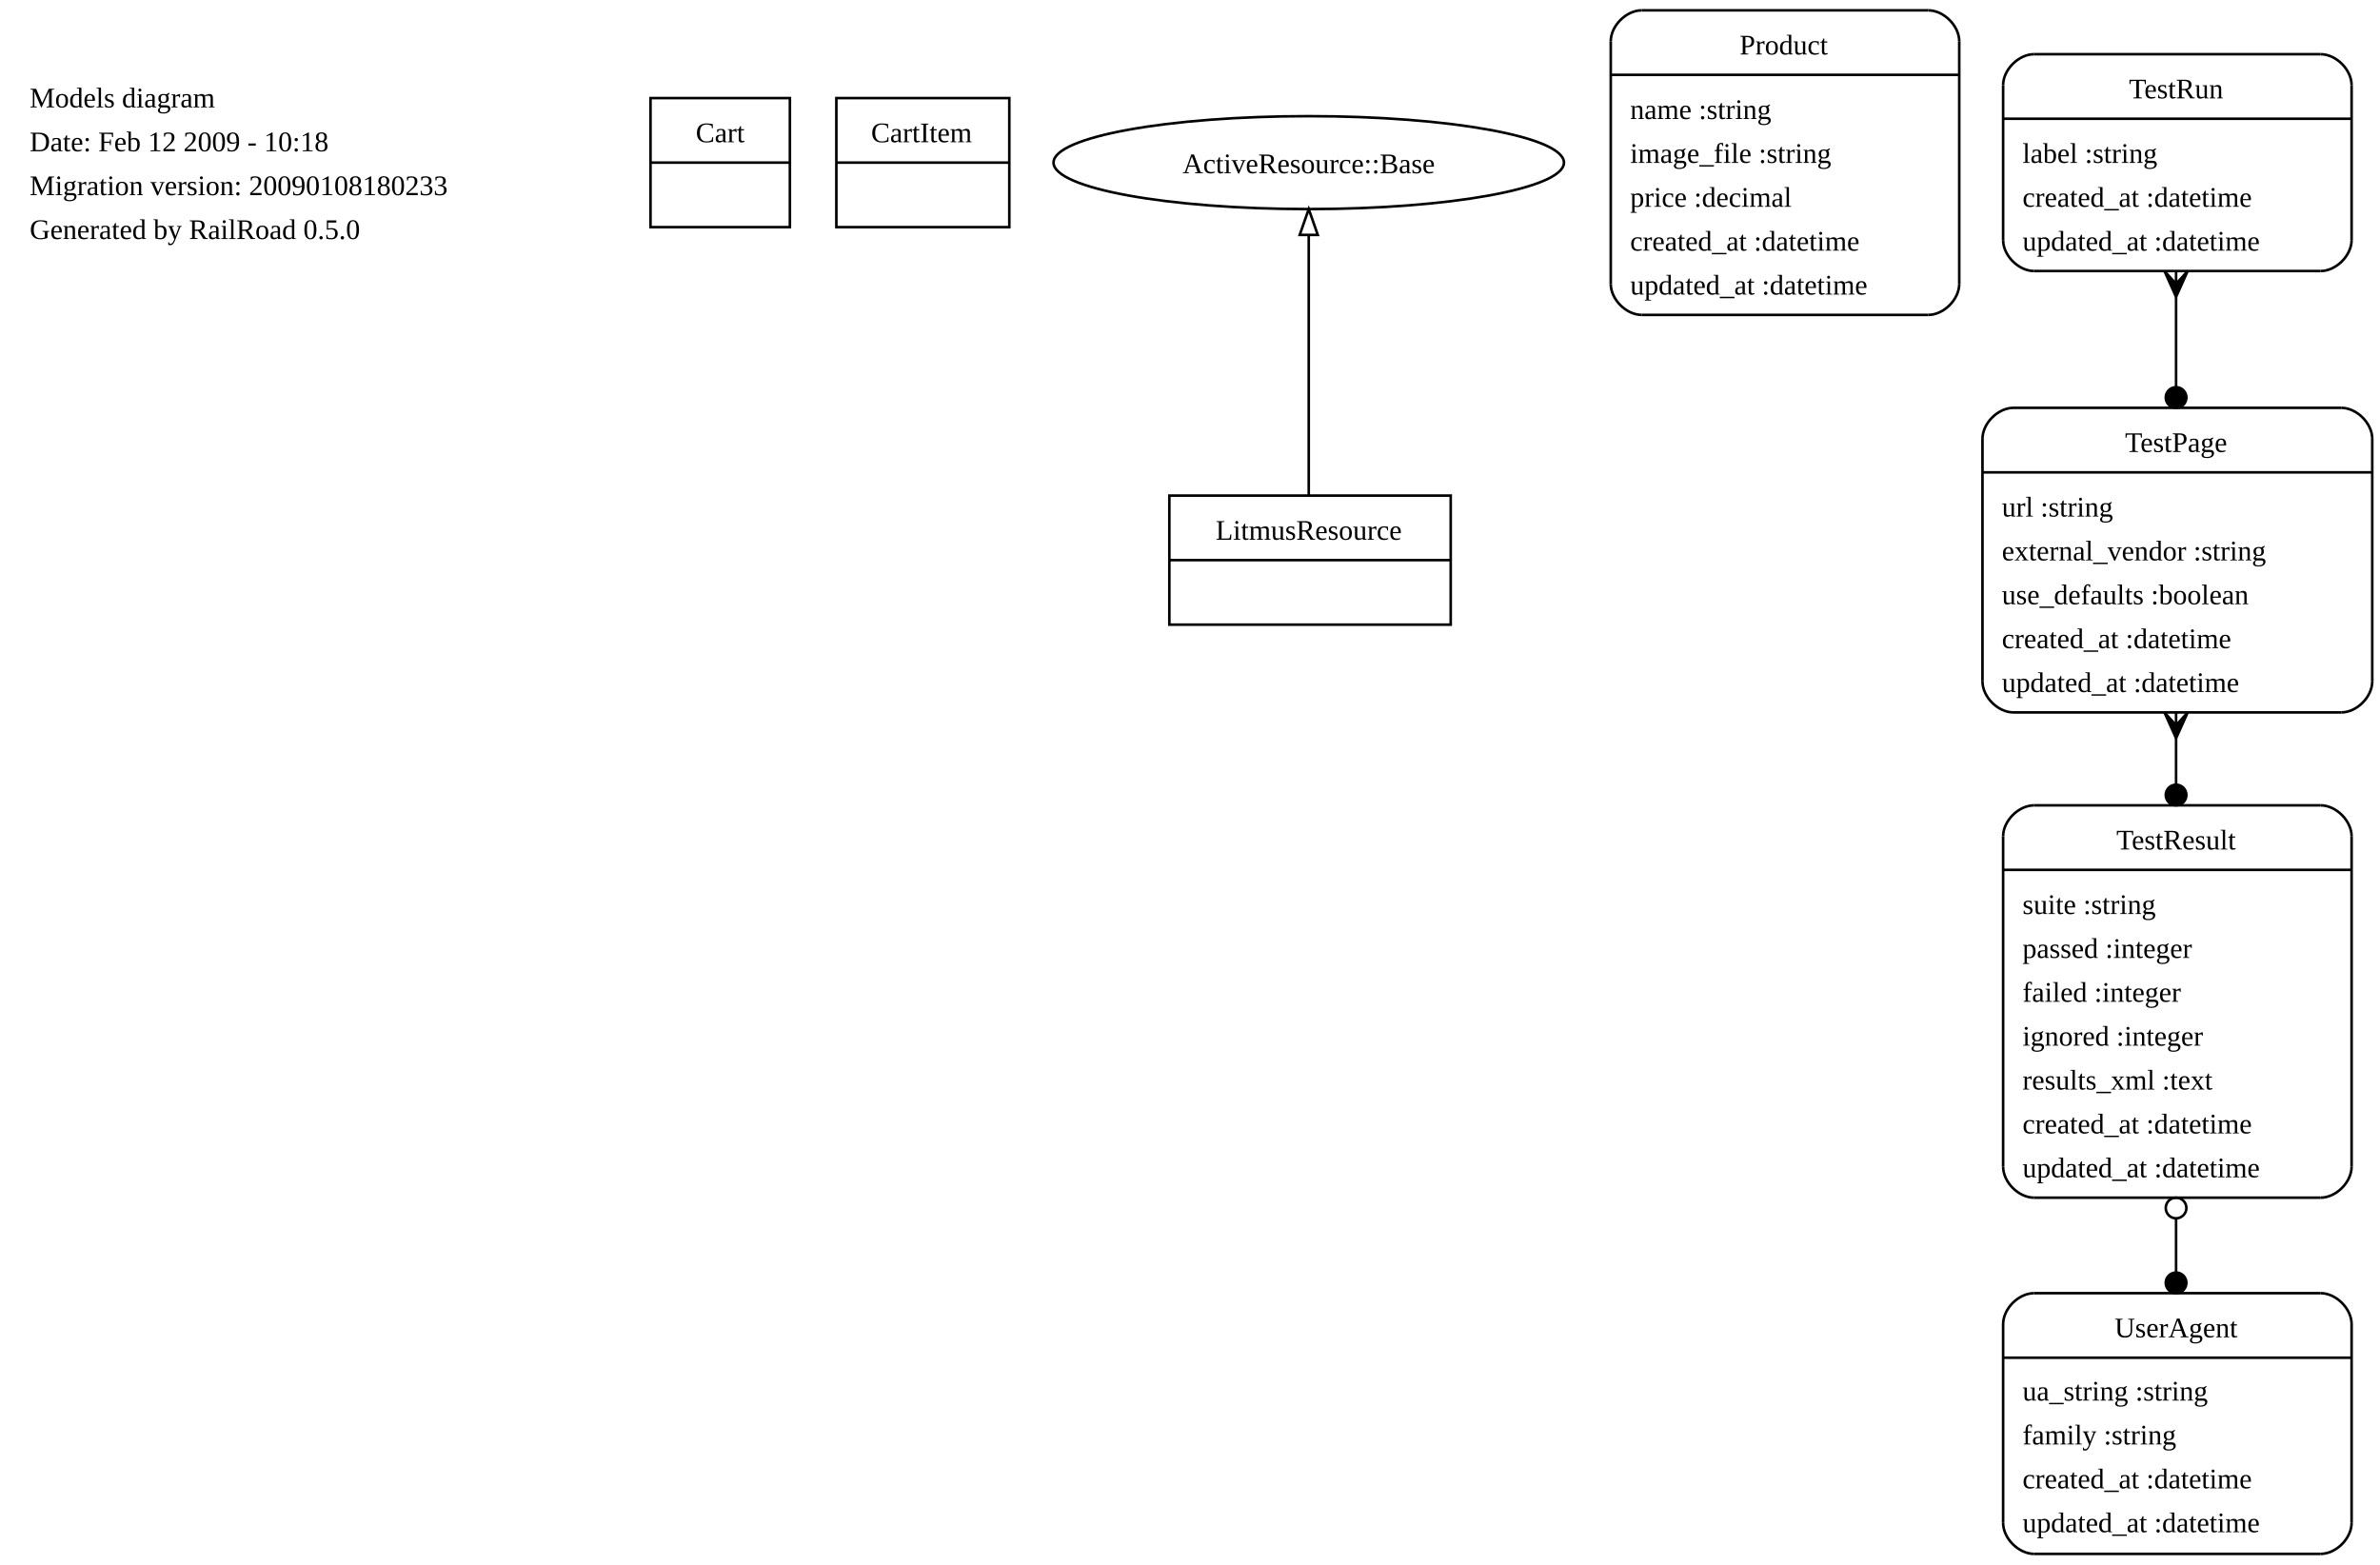
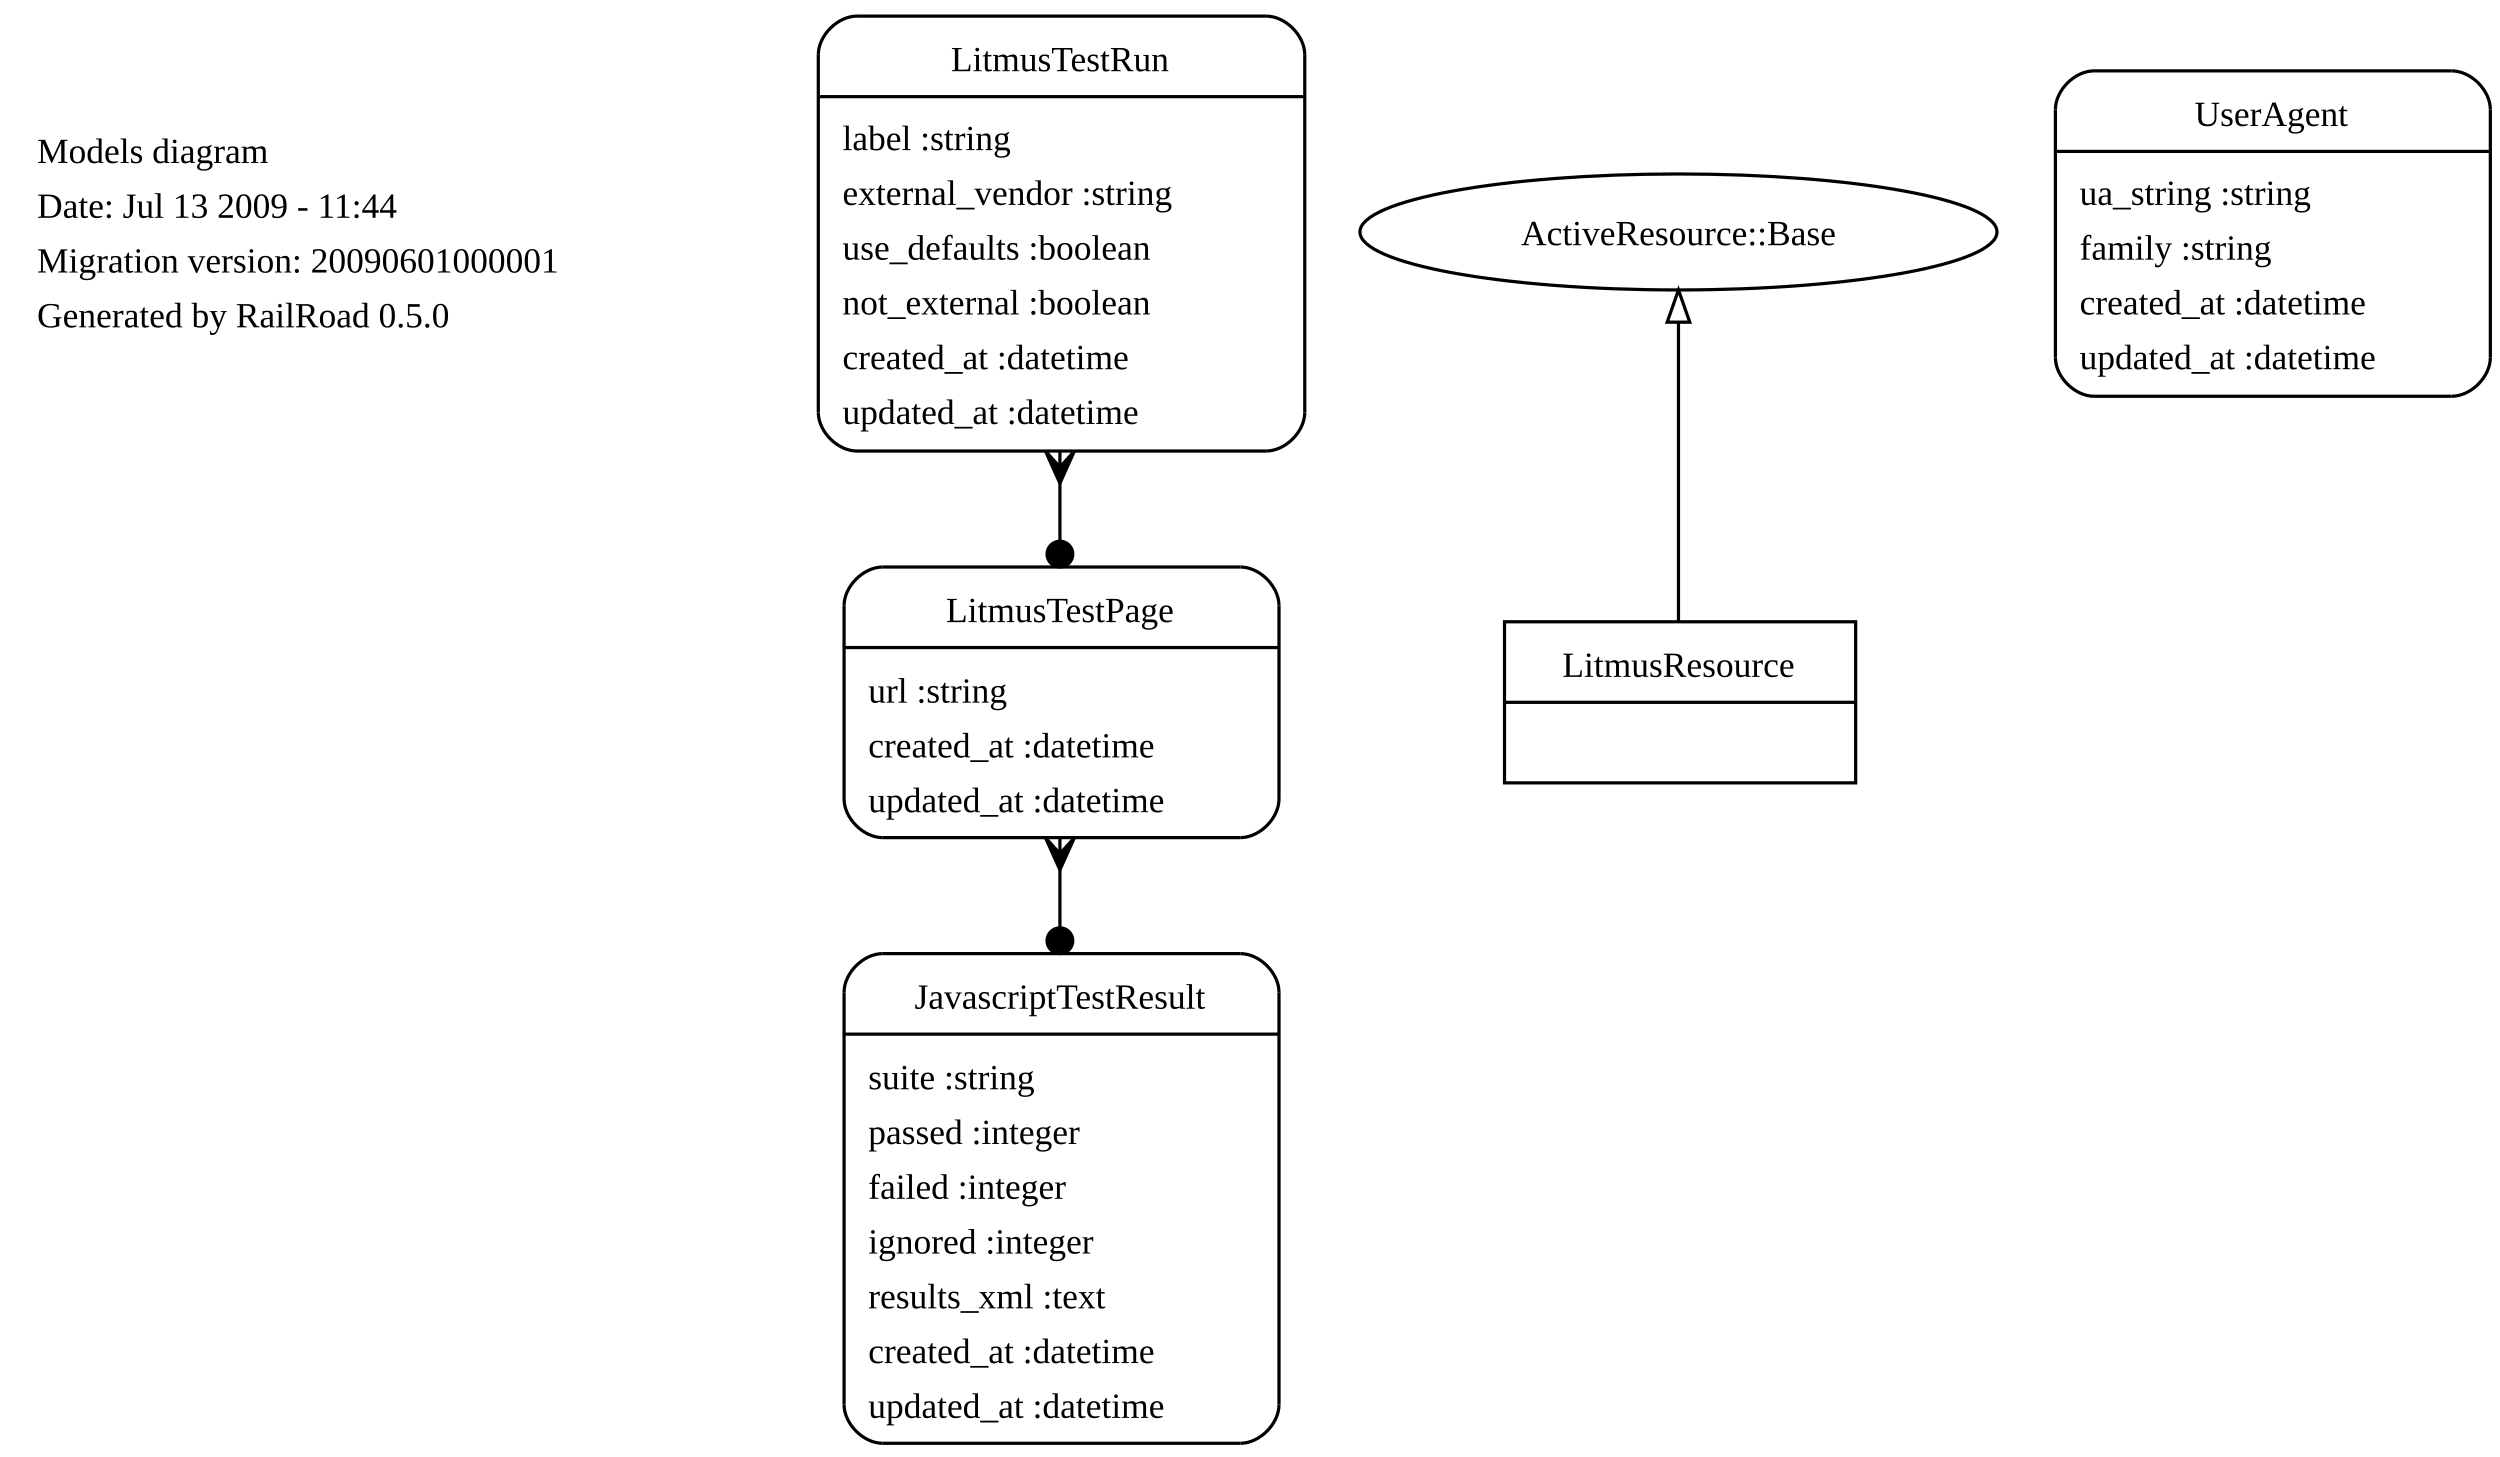
- <svg xmlns="http://www.w3.org/2000/svg" width="922pt" height="606pt" viewBox="0.00 0.00 922.00 606.00">
-   <g id="graph0" class="graph" transform="scale(1 1) rotate(0) translate(4 602)">
-     <polygon style="fill:white;stroke:white;" points="-4,4 -4,-602 918,-602 918,4 -4,4" />
+ <svg xmlns="http://www.w3.org/2000/svg" width="776pt" height="452pt" viewBox="0.00 0.00 776.00 452.00">
+   <g id="graph0" class="graph" transform="scale(1 1) rotate(0) translate(4 448)">
+     <polygon style="fill:white;stroke:white;" points="-4,4 -4,-448 772,-448 772,4 -4,4" />
    <g id="node1" class="node">
-       <text text-anchor="start" x="7.5" y="-560.4" style="font-family:Times New Roman;font-size:11.00;">Models diagram</text>
-       <text text-anchor="start" x="7.5" y="-543.4" style="font-family:Times New Roman;font-size:11.00;">Date: Feb 12 2009 - 10:18</text>
-       <text text-anchor="start" x="7.5" y="-526.4" style="font-family:Times New Roman;font-size:11.00;">Migration version: 20090108180233</text>
-       <text text-anchor="start" x="7.5" y="-509.4" style="font-family:Times New Roman;font-size:11.00;">Generated by RailRoad 0.5.0</text>
+       <text text-anchor="start" x="7.5" y="-397.4" style="font-family:Times New Roman;font-size:11.00;">Models diagram</text>
+       <text text-anchor="start" x="7.5" y="-380.4" style="font-family:Times New Roman;font-size:11.00;">Date: Jul 13 2009 - 11:44</text>
+       <text text-anchor="start" x="7.5" y="-363.4" style="font-family:Times New Roman;font-size:11.00;">Migration version: 20090601000001</text>
+       <text text-anchor="start" x="7.5" y="-346.4" style="font-family:Times New Roman;font-size:11.00;">Generated by RailRoad 0.5.0</text>
    </g>
    <g id="node2" class="node">
-       <polygon style="fill:none;stroke:black;" points="248,-514 248,-564 302,-564 302,-514 248,-514" />
-       <text text-anchor="middle" x="275" y="-546.9" style="font-family:Times New Roman;font-size:11.00;">Cart</text>
-       <polyline style="fill:none;stroke:black;" points="248,-539 302,-539 " />
-       <text text-anchor="middle" x="275" y="-521.9" style="font-family:Times New Roman;font-size:11.00;"> </text>
+       <polyline style="fill:none;stroke:black;" points="270,-0 381,-0 " />
+       <path style="fill:none;stroke:black;" d="M381,-0C387,-0 393,-6 393,-12" />
+       <polyline style="fill:none;stroke:black;" points="393,-12 393,-140 " />
+       <path style="fill:none;stroke:black;" d="M393,-140C393,-146 387,-152 381,-152" />
+       <polyline style="fill:none;stroke:black;" points="381,-152 270,-152 " />
+       <path style="fill:none;stroke:black;" d="M270,-152C264,-152 258,-146 258,-140" />
+       <polyline style="fill:none;stroke:black;" points="258,-140 258,-12 " />
+       <path style="fill:none;stroke:black;" d="M258,-12C258,-6 264,-0 270,-0" />
+       <text text-anchor="middle" x="325" y="-134.9" style="font-family:Times New Roman;font-size:11.00;">JavascriptTestResult</text>
+       <polyline style="fill:none;stroke:black;" points="258,-127 393,-127 " />
+       <text text-anchor="start" x="265.5" y="-109.9" style="font-family:Times New Roman;font-size:11.00;">suite :string</text>
+       <text text-anchor="start" x="265.5" y="-92.9" style="font-family:Times New Roman;font-size:11.00;">passed :integer</text>
+       <text text-anchor="start" x="265.5" y="-75.9" style="font-family:Times New Roman;font-size:11.00;">failed :integer</text>
+       <text text-anchor="start" x="265.5" y="-58.9" style="font-family:Times New Roman;font-size:11.00;">ignored :integer</text>
+       <text text-anchor="start" x="265.5" y="-41.9" style="font-family:Times New Roman;font-size:11.00;">results_xml :text</text>
+       <text text-anchor="start" x="265.5" y="-24.9" style="font-family:Times New Roman;font-size:11.00;">created_at :datetime</text>
+       <text text-anchor="start" x="265.5" y="-7.9" style="font-family:Times New Roman;font-size:11.00;">updated_at :datetime</text>
    </g>
    <g id="node3" class="node">
-       <polygon style="fill:none;stroke:black;" points="320,-514 320,-564 387,-564 387,-514 320,-514" />
-       <text text-anchor="middle" x="353" y="-546.9" style="font-family:Times New Roman;font-size:11.00;">CartItem</text>
-       <polyline style="fill:none;stroke:black;" points="320,-539 387,-539 " />
-       <text text-anchor="middle" x="353" y="-521.9" style="font-family:Times New Roman;font-size:11.00;"> </text>
+       <polygon style="fill:none;stroke:black;" points="463,-205 463,-255 572,-255 572,-205 463,-205" />
+       <text text-anchor="middle" x="517" y="-237.9" style="font-family:Times New Roman;font-size:11.00;">LitmusResource</text>
+       <polyline style="fill:none;stroke:black;" points="463,-230 572,-230 " />
+       <text text-anchor="middle" x="517" y="-212.9" style="font-family:Times New Roman;font-size:11.00;"> </text>
    </g>
    <g id="node4" class="node">
-       <polygon style="fill:none;stroke:black;" points="449,-360 449,-410 558,-410 558,-360 449,-360" />
-       <text text-anchor="middle" x="503" y="-392.9" style="font-family:Times New Roman;font-size:11.00;">LitmusResource</text>
-       <polyline style="fill:none;stroke:black;" points="449,-385 558,-385 " />
-       <text text-anchor="middle" x="503" y="-367.9" style="font-family:Times New Roman;font-size:11.00;"> </text>
+       <polyline style="fill:none;stroke:black;" points="270,-188 381,-188 " />
+       <path style="fill:none;stroke:black;" d="M381,-188C387,-188 393,-194 393,-200" />
+       <polyline style="fill:none;stroke:black;" points="393,-200 393,-260 " />
+       <path style="fill:none;stroke:black;" d="M393,-260C393,-266 387,-272 381,-272" />
+       <polyline style="fill:none;stroke:black;" points="381,-272 270,-272 " />
+       <path style="fill:none;stroke:black;" d="M270,-272C264,-272 258,-266 258,-260" />
+       <polyline style="fill:none;stroke:black;" points="258,-260 258,-200 " />
+       <path style="fill:none;stroke:black;" d="M258,-200C258,-194 264,-188 270,-188" />
+       <text text-anchor="middle" x="325" y="-254.9" style="font-family:Times New Roman;font-size:11.00;">LitmusTestPage</text>
+       <polyline style="fill:none;stroke:black;" points="258,-247 393,-247 " />
+       <text text-anchor="start" x="265.5" y="-229.9" style="font-family:Times New Roman;font-size:11.00;">url :string</text>
+       <text text-anchor="start" x="265.5" y="-212.9" style="font-family:Times New Roman;font-size:11.00;">created_at :datetime</text>
+       <text text-anchor="start" x="265.5" y="-195.9" style="font-family:Times New Roman;font-size:11.00;">updated_at :datetime</text>
+     </g>
+     <g id="edge4" class="edge">
+       <path style="fill:none;stroke:black;" d="M325,-178C325,-173 325,-167 325,-160" />
+       <polygon style="fill:black;stroke:black;" points="325,-178 320.5,-188 325,-183 325,-188 325,-188 325,-188 325,-183 329.5,-188 325,-178 325,-178" />
+       <ellipse style="fill:black;stroke:black;" cx="325" cy="-156" rx="4" ry="4" />
    </g>
    <g id="node5" class="node">
-       <polyline style="fill:none;stroke:black;" points="632,-480 743,-480 " />
-       <path style="fill:none;stroke:black;" d="M743,-480C749,-480 755,-486 755,-492" />
-       <polyline style="fill:none;stroke:black;" points="755,-492 755,-586 " />
-       <path style="fill:none;stroke:black;" d="M755,-586C755,-592 749,-598 743,-598" />
-       <polyline style="fill:none;stroke:black;" points="743,-598 632,-598 " />
-       <path style="fill:none;stroke:black;" d="M632,-598C626,-598 620,-592 620,-586" />
-       <polyline style="fill:none;stroke:black;" points="620,-586 620,-492 " />
-       <path style="fill:none;stroke:black;" d="M620,-492C620,-486 626,-480 632,-480" />
-       <text text-anchor="middle" x="687" y="-580.9" style="font-family:Times New Roman;font-size:11.00;">Product</text>
-       <polyline style="fill:none;stroke:black;" points="620,-573 755,-573 " />
-       <text text-anchor="start" x="627.5" y="-555.9" style="font-family:Times New Roman;font-size:11.00;">name :string</text>
-       <text text-anchor="start" x="627.5" y="-538.9" style="font-family:Times New Roman;font-size:11.00;">image_file :string</text>
-       <text text-anchor="start" x="627.5" y="-521.9" style="font-family:Times New Roman;font-size:11.00;">price :decimal</text>
-       <text text-anchor="start" x="627.5" y="-504.9" style="font-family:Times New Roman;font-size:11.00;">created_at :datetime</text>
-       <text text-anchor="start" x="627.5" y="-487.9" style="font-family:Times New Roman;font-size:11.00;">updated_at :datetime</text>
+       <polyline style="fill:none;stroke:black;" points="262,-308 389,-308 " />
+       <path style="fill:none;stroke:black;" d="M389,-308C395,-308 401,-314 401,-320" />
+       <polyline style="fill:none;stroke:black;" points="401,-320 401,-431 " />
+       <path style="fill:none;stroke:black;" d="M401,-431C401,-437 395,-443 389,-443" />
+       <polyline style="fill:none;stroke:black;" points="389,-443 262,-443 " />
+       <path style="fill:none;stroke:black;" d="M262,-443C256,-443 250,-437 250,-431" />
+       <polyline style="fill:none;stroke:black;" points="250,-431 250,-320 " />
+       <path style="fill:none;stroke:black;" d="M250,-320C250,-314 256,-308 262,-308" />
+       <text text-anchor="middle" x="325" y="-425.9" style="font-family:Times New Roman;font-size:11.00;">LitmusTestRun</text>
+       <polyline style="fill:none;stroke:black;" points="250,-418 401,-418 " />
+       <text text-anchor="start" x="257.5" y="-401.4" style="font-family:Times New Roman;font-size:11.00;">label :string</text>
+       <text text-anchor="start" x="257.5" y="-384.4" style="font-family:Times New Roman;font-size:11.00;">external_vendor :string</text>
+       <text text-anchor="start" x="257.5" y="-367.4" style="font-family:Times New Roman;font-size:11.00;">use_defaults :boolean</text>
+       <text text-anchor="start" x="257.5" y="-350.4" style="font-family:Times New Roman;font-size:11.00;">not_external :boolean</text>
+       <text text-anchor="start" x="257.5" y="-333.4" style="font-family:Times New Roman;font-size:11.00;">created_at :datetime</text>
+       <text text-anchor="start" x="257.5" y="-316.4" style="font-family:Times New Roman;font-size:11.00;">updated_at :datetime</text>
+     </g>
+     <g id="edge6" class="edge">
+       <path style="fill:none;stroke:black;" d="M325,-298C325,-292 325,-286 325,-280" />
+       <polygon style="fill:black;stroke:black;" points="325,-298 320.5,-308 325,-303 325,-308 325,-308 325,-308 325,-303 329.5,-308 325,-298 325,-298" />
+       <ellipse style="fill:black;stroke:black;" cx="325" cy="-276" rx="4" ry="4" />
    </g>
    <g id="node6" class="node">
-       <polyline style="fill:none;stroke:black;" points="776,-326 903,-326 " />
-       <path style="fill:none;stroke:black;" d="M903,-326C909,-326 915,-332 915,-338" />
-       <polyline style="fill:none;stroke:black;" points="915,-338 915,-432 " />
-       <path style="fill:none;stroke:black;" d="M915,-432C915,-438 909,-444 903,-444" />
-       <polyline style="fill:none;stroke:black;" points="903,-444 776,-444 " />
-       <path style="fill:none;stroke:black;" d="M776,-444C770,-444 764,-438 764,-432" />
-       <polyline style="fill:none;stroke:black;" points="764,-432 764,-338 " />
-       <path style="fill:none;stroke:black;" d="M764,-338C764,-332 770,-326 776,-326" />
-       <text text-anchor="middle" x="839" y="-426.9" style="font-family:Times New Roman;font-size:11.00;">TestPage</text>
-       <polyline style="fill:none;stroke:black;" points="764,-419 915,-419 " />
-       <text text-anchor="start" x="771.5" y="-401.9" style="font-family:Times New Roman;font-size:11.00;">url :string</text>
-       <text text-anchor="start" x="771.5" y="-384.9" style="font-family:Times New Roman;font-size:11.00;">external_vendor :string</text>
-       <text text-anchor="start" x="771.5" y="-367.9" style="font-family:Times New Roman;font-size:11.00;">use_defaults :boolean</text>
-       <text text-anchor="start" x="771.5" y="-350.9" style="font-family:Times New Roman;font-size:11.00;">created_at :datetime</text>
-       <text text-anchor="start" x="771.5" y="-333.9" style="font-family:Times New Roman;font-size:11.00;">updated_at :datetime</text>
+       <polyline style="fill:none;stroke:black;" points="646,-325 757,-325 " />
+       <path style="fill:none;stroke:black;" d="M757,-325C763,-325 769,-331 769,-337" />
+       <polyline style="fill:none;stroke:black;" points="769,-337 769,-414 " />
+       <path style="fill:none;stroke:black;" d="M769,-414C769,-420 763,-426 757,-426" />
+       <polyline style="fill:none;stroke:black;" points="757,-426 646,-426 " />
+       <path style="fill:none;stroke:black;" d="M646,-426C640,-426 634,-420 634,-414" />
+       <polyline style="fill:none;stroke:black;" points="634,-414 634,-337 " />
+       <path style="fill:none;stroke:black;" d="M634,-337C634,-331 640,-325 646,-325" />
+       <text text-anchor="middle" x="701" y="-408.9" style="font-family:Times New Roman;font-size:11.00;">UserAgent</text>
+       <polyline style="fill:none;stroke:black;" points="634,-401 769,-401 " />
+       <text text-anchor="start" x="641.5" y="-384.4" style="font-family:Times New Roman;font-size:11.00;">ua_string :string</text>
+       <text text-anchor="start" x="641.5" y="-367.4" style="font-family:Times New Roman;font-size:11.00;">family :string</text>
+       <text text-anchor="start" x="641.5" y="-350.4" style="font-family:Times New Roman;font-size:11.00;">created_at :datetime</text>
+       <text text-anchor="start" x="641.5" y="-333.4" style="font-family:Times New Roman;font-size:11.00;">updated_at :datetime</text>
    </g>
    <g id="node7" class="node">
-       <polyline style="fill:none;stroke:black;" points="784,-138 895,-138 " />
-       <path style="fill:none;stroke:black;" d="M895,-138C901,-138 907,-144 907,-150" />
-       <polyline style="fill:none;stroke:black;" points="907,-150 907,-278 " />
-       <path style="fill:none;stroke:black;" d="M907,-278C907,-284 901,-290 895,-290" />
-       <polyline style="fill:none;stroke:black;" points="895,-290 784,-290 " />
-       <path style="fill:none;stroke:black;" d="M784,-290C778,-290 772,-284 772,-278" />
-       <polyline style="fill:none;stroke:black;" points="772,-278 772,-150 " />
-       <path style="fill:none;stroke:black;" d="M772,-150C772,-144 778,-138 784,-138" />
-       <text text-anchor="middle" x="839" y="-272.9" style="font-family:Times New Roman;font-size:11.00;">TestResult</text>
-       <polyline style="fill:none;stroke:black;" points="772,-265 907,-265 " />
-       <text text-anchor="start" x="779.5" y="-247.9" style="font-family:Times New Roman;font-size:11.00;">suite :string</text>
-       <text text-anchor="start" x="779.5" y="-230.9" style="font-family:Times New Roman;font-size:11.00;">passed :integer</text>
-       <text text-anchor="start" x="779.5" y="-213.9" style="font-family:Times New Roman;font-size:11.00;">failed :integer</text>
-       <text text-anchor="start" x="779.5" y="-196.9" style="font-family:Times New Roman;font-size:11.00;">ignored :integer</text>
-       <text text-anchor="start" x="779.5" y="-179.9" style="font-family:Times New Roman;font-size:11.00;">results_xml :text</text>
-       <text text-anchor="start" x="779.5" y="-162.9" style="font-family:Times New Roman;font-size:11.00;">created_at :datetime</text>
-       <text text-anchor="start" x="779.5" y="-145.9" style="font-family:Times New Roman;font-size:11.00;">updated_at :datetime</text>
-     </g>
-     <g id="edge4" class="edge">
-       <path style="fill:none;stroke:black;" d="M839,-316C839,-310 839,-304 839,-298" />
-       <polygon style="fill:black;stroke:black;" points="839,-316 834.5,-326 839,-321 839,-326 839,-326 839,-326 839,-321 843.5,-326 839,-316 839,-316" />
-       <ellipse style="fill:black;stroke:black;" cx="839" cy="-294" rx="4" ry="4" />
-     </g>
-     <g id="node9" class="node">
-       <polyline style="fill:none;stroke:black;" points="784,-0 895,-0 " />
-       <path style="fill:none;stroke:black;" d="M895,-0C901,-0 907,-6 907,-12" />
-       <polyline style="fill:none;stroke:black;" points="907,-12 907,-89 " />
-       <path style="fill:none;stroke:black;" d="M907,-89C907,-95 901,-101 895,-101" />
-       <polyline style="fill:none;stroke:black;" points="895,-101 784,-101 " />
-       <path style="fill:none;stroke:black;" d="M784,-101C778,-101 772,-95 772,-89" />
-       <polyline style="fill:none;stroke:black;" points="772,-89 772,-12 " />
-       <path style="fill:none;stroke:black;" d="M772,-12C772,-6 778,-0 784,-0" />
-       <text text-anchor="middle" x="839" y="-83.9" style="font-family:Times New Roman;font-size:11.00;">UserAgent</text>
-       <polyline style="fill:none;stroke:black;" points="772,-76 907,-76 " />
-       <text text-anchor="start" x="779.5" y="-59.4" style="font-family:Times New Roman;font-size:11.00;">ua_string :string</text>
-       <text text-anchor="start" x="779.5" y="-42.4" style="font-family:Times New Roman;font-size:11.00;">family :string</text>
-       <text text-anchor="start" x="779.5" y="-25.4" style="font-family:Times New Roman;font-size:11.00;">created_at :datetime</text>
-       <text text-anchor="start" x="779.5" y="-8.4" style="font-family:Times New Roman;font-size:11.00;">updated_at :datetime</text>
-     </g>
-     <g id="edge6" class="edge">
-       <path style="fill:none;stroke:black;" d="M839,-130C839,-123 839,-116 839,-109" />
-       <ellipse style="fill:none;stroke:black;" cx="839" cy="-134" rx="4" ry="4" />
-       <ellipse style="fill:black;stroke:black;" cx="839" cy="-105" rx="4" ry="4" />
-     </g>
-     <g id="node8" class="node">
-       <polyline style="fill:none;stroke:black;" points="784,-497 895,-497 " />
-       <path style="fill:none;stroke:black;" d="M895,-497C901,-497 907,-503 907,-509" />
-       <polyline style="fill:none;stroke:black;" points="907,-509 907,-569 " />
-       <path style="fill:none;stroke:black;" d="M907,-569C907,-575 901,-581 895,-581" />
-       <polyline style="fill:none;stroke:black;" points="895,-581 784,-581 " />
-       <path style="fill:none;stroke:black;" d="M784,-581C778,-581 772,-575 772,-569" />
-       <polyline style="fill:none;stroke:black;" points="772,-569 772,-509 " />
-       <path style="fill:none;stroke:black;" d="M772,-509C772,-503 778,-497 784,-497" />
-       <text text-anchor="middle" x="839" y="-563.9" style="font-family:Times New Roman;font-size:11.00;">TestRun</text>
-       <polyline style="fill:none;stroke:black;" points="772,-556 907,-556 " />
-       <text text-anchor="start" x="779.5" y="-538.9" style="font-family:Times New Roman;font-size:11.00;">label :string</text>
-       <text text-anchor="start" x="779.5" y="-521.9" style="font-family:Times New Roman;font-size:11.00;">created_at :datetime</text>
-       <text text-anchor="start" x="779.5" y="-504.9" style="font-family:Times New Roman;font-size:11.00;">updated_at :datetime</text>
-     </g>
-     <g id="edge8" class="edge">
-       <path style="fill:none;stroke:black;" d="M839,-487C839,-476 839,-464 839,-452" />
-       <polygon style="fill:black;stroke:black;" points="839,-487 834.5,-497 839,-492 839,-497 839,-497 839,-497 839,-492 843.5,-497 839,-487 839,-487" />
-       <ellipse style="fill:black;stroke:black;" cx="839" cy="-448" rx="4" ry="4" />
-     </g>
-     <g id="node10" class="node">
-       <ellipse style="fill:none;stroke:black;" cx="503" cy="-539" rx="98.869" ry="18" />
-       <text text-anchor="middle" x="503" y="-534.9" style="font-family:Times New Roman;font-size:11.00;">ActiveResource::Base</text>
+       <ellipse style="fill:none;stroke:black;" cx="517" cy="-376" rx="98.869" ry="18" />
+       <text text-anchor="middle" x="517" y="-371.9" style="font-family:Times New Roman;font-size:11.00;">ActiveResource::Base</text>
    </g>
    <g id="edge2" class="edge">
-       <path style="fill:none;stroke:black;" d="M503,-511C503,-481 503,-437 503,-410" />
-       <polygon style="fill:none;stroke:black;" points="499.5,-511 503,-521 506.5,-511 499.5,-511" />
+       <path style="fill:none;stroke:black;" d="M517,-348C517,-321 517,-280 517,-255" />
+       <polygon style="fill:none;stroke:black;" points="513.5,-348 517,-358 520.5,-348 513.5,-348" />
    </g>
  </g>
</svg>
